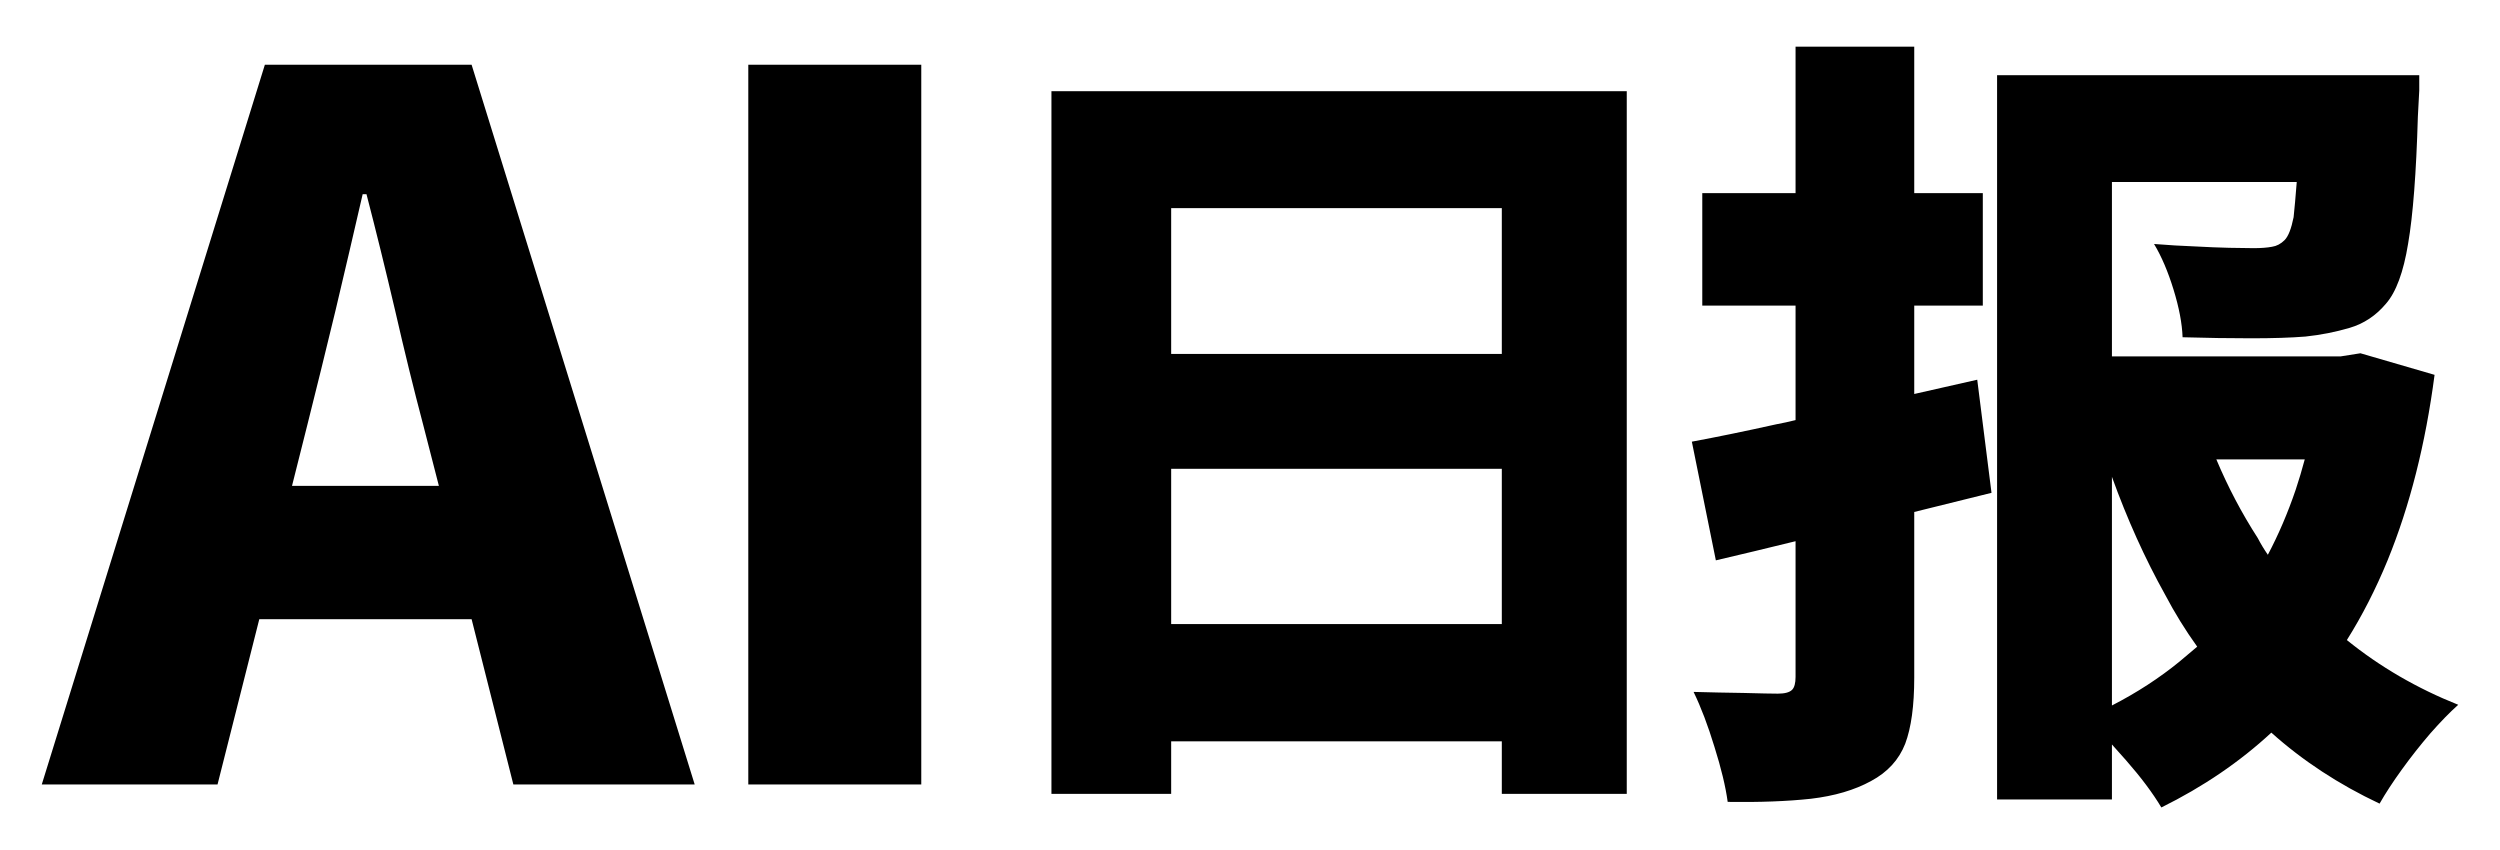
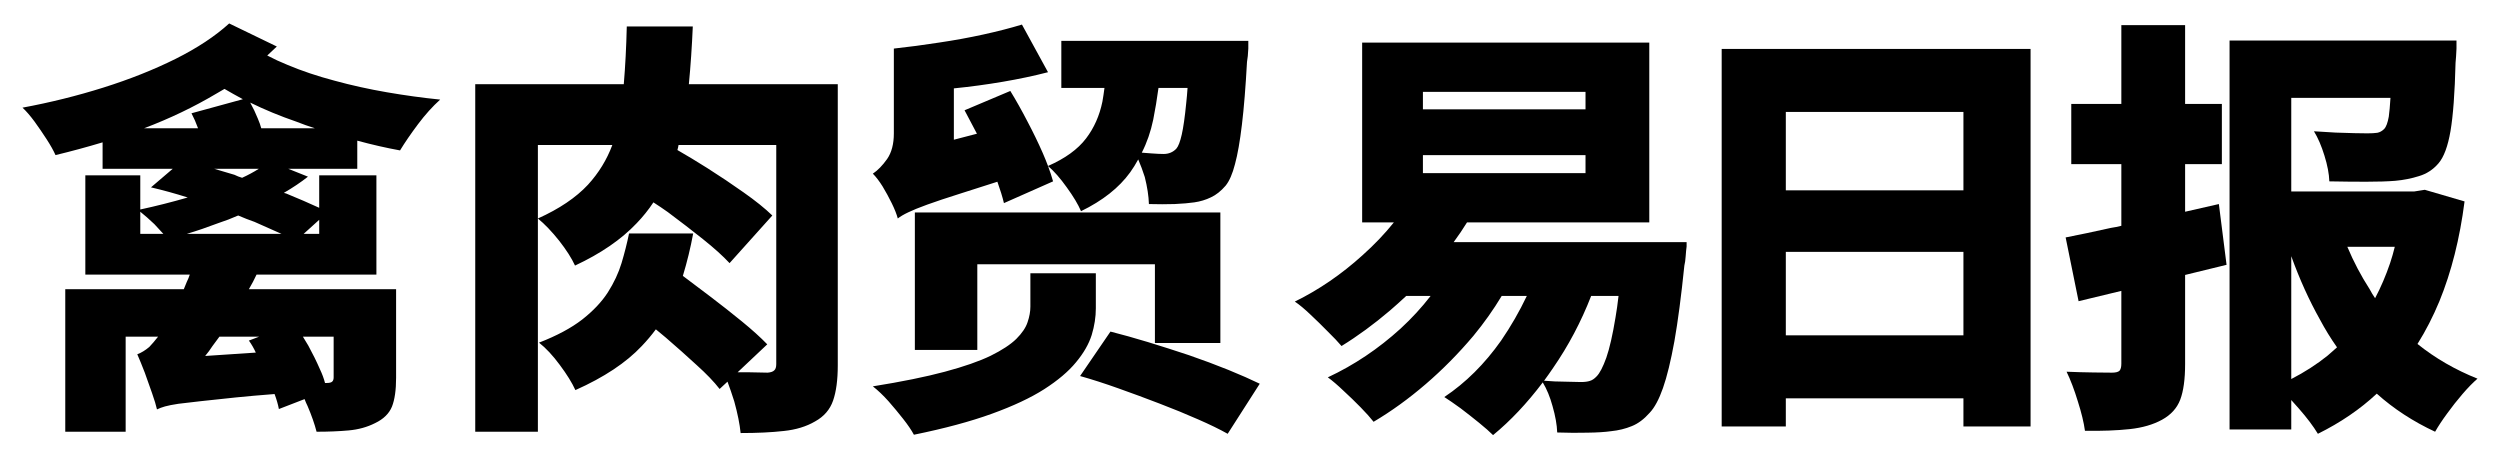
- <svg xmlns="http://www.w3.org/2000/svg" viewBox="0 -122.0 718.3 244.0">
-   <path id="accent" d="M62.5 103.4L12 103.4L76.1-103.4L135.5-103.4L199.6 103.4L147.5 103.4L135.5 55.9L74.5 55.9L62.5 103.4ZM83.9 17.6L126.1 17.6L121.6 0.1Q117.5-15.4 113.5-32.9Q109.4-50.4 105.3-66.2L105.3-66.2L104.2-66.2Q100.5-50.1 96.4-32.8Q92.2-15.4 88.3 0.1L88.3 0.1L83.9 17.6Z M264.7 103.4L215.0 103.4L215.0-103.4L264.7-103.4L264.7 103.4Z" />
-   <path id="ink" d="M302.1 106.1L302.1-95.8L467.4-95.8L467.4 106.1L431.5 106.1L431.5 91.0L336.5 91.0L336.5 106.1L302.1 106.1ZM336.5 57.3L431.5 57.3L431.5 12.7L336.5 12.7L336.5 57.3ZM336.5-20.3L431.5-20.3L431.5-62.2L336.5-62.2L336.5-20.3Z M573.8 107.7L573.8-100.4L695.1-100.4L695.1-96.0Q694.9-91.5 694.7-88.5L694.7-88.5Q694.0-64.2 691.9-52.0Q689.9-39.7 685.5-34.7Q681.2-29.6 675.1-27.8Q669.0-26.0 662.4-25.3L662.4-25.3Q656.2-24.8 646.8-24.8Q637.4-24.8 627.1-25.1L627.1-25.1Q626.9-31.0 624.5-38.8Q622.1-46.6 618.9-51.9L618.9-51.9Q625.1-51.4 630.6-51.2Q636.1-50.9 640.5-50.8Q645.0-50.7 647.5-50.7L647.5-50.7Q650.7-50.7 652.8-51.1Q654.8-51.4 656.4-53.0Q658.0-54.6 659.0-59.6L659.0-59.6Q659.4-63.3 659.9-69.7L659.9-69.7L606.8-69.7L606.8-19.6L672.5-19.6L678.2-20.5L699.5-14.3Q695.6 15.5 686.0 39.0L686.0 39.0Q680.9 51.4 674.3 61.9L674.3 61.9Q688.5 73.4 706.3 80.5L706.3 80.5Q702.7 83.7 698.3 88.7Q694.0 93.7 690.1 99.1Q686.2 104.5 683.7 108.9L683.7 108.9Q666.1 100.6 652.6 88.5L652.6 88.5Q639.0 101.1 621.0 110L621.0 110Q617.3 103.8 610.9 96.5L610.9 96.5Q608.8 94.2 606.8 91.9L606.8 91.9L606.8 107.7L573.8 107.7ZM493.0 39.0L486.1 4.9Q496.9 2.9 510.4-0.1L510.4-0.1Q513.1-0.6 515.9-1.3L515.9-1.3L515.9-34.2L489.1-34.2L489.1-66.5L515.9-66.5L515.9-108.6L550.0-108.6L550.0-66.5L569.7-66.5L569.7-34.2L550.0-34.2L550.0-8.8Q559.1-10.9 568.1-12.9L568.1-12.9L572.2 19.6Q561.2 22.3 550.0 25.1L550.0 25.1L550.0 72.7Q550.0 84.8 547.4 91.7Q544.7 98.6 537.6 102.4Q530.5 106.3 520.3 107.5Q510.2 108.6 496.4 108.4L496.4 108.4Q495.5 101.8 492.6 92.6Q489.8 83.4 486.6 76.8L486.6 76.8Q493.7 77.0 501.0 77.1Q508.3 77.3 510.8 77.3L510.8 77.3Q513.8 77.3 514.9 76.2Q515.9 75.2 515.9 72.5L515.9 72.5L515.9 33.5Q503.7 36.5 493.0 39.0L493.0 39.0ZM631.3 63.8L631.3 63.8Q626.2 56.7 622.1 48.9L622.1 48.9Q613.4 33.3 606.8 15.0L606.8 15.0L606.8 80.7Q617.5 75.2 626.2 68.1L626.2 68.1Q628.7 66.0 631.3 63.8ZM662.2 10.0L636.8 10.0Q641.8 21.9 648.7 32.6L648.7 32.6Q650.0 35.1 651.6 37.4L651.6 37.4Q656.2 28.7 659.6 18.7L659.6 18.7Q661.0 14.5 662.2 10.0L662.2 10.0Z" />
+ <svg xmlns="http://www.w3.org/2000/svg" viewBox="0 -122.0 1333.0 244.0">
+   <path id="accent" d="M45.5 24.4L45.5-28.5L74.8-28.5L74.8-10.3Q87.3-13.0 100.1-16.7L100.1-16.7Q100.1-16.7 100.1-16.7L100.1-16.7Q90.0-19.9 80.5-22.1L80.5-22.1L92.1-32.0L54.7-32.0L54.7-46.1Q42.4-42.4 29.6-39.3L29.6-39.3Q28.0-42.9 24.9-47.7Q21.8-52.5 18.4-57.2Q15.0-61.8 12-64.6L12-64.6Q34.1-68.7 55.1-75.3Q76.1-81.9 93.6-90.6Q111.0-99.3 122.2-109.5L122.2-109.5L147.6-97.2Q145.0-94.7 142.5-92.4L142.5-92.4Q147.6-89.7 153.3-87.4L153.3-87.4Q164.7-82.6 178.3-79.0Q191.8-75.3 206.3-72.8Q220.8-70.3 234.7-68.9L234.7-68.9Q228.6-63.4 222.9-55.8Q217.2-48.2 213.3-41.8L213.3-41.8Q202.3-43.8 190.5-47.0L190.5-47.0L190.5-32.0L153.7-32.0L164.2-27.8Q158.5-23.3 151.4-19.2L151.4-19.2Q151.9-18.9 152.4-18.9L152.4-18.9Q162.4-14.8 170.2-11.2L170.2-11.2L170.2-28.5L200.7-28.5L200.7 24.4L136.8 24.4Q135.0 28.3 132.7 32.2L132.7 32.2L211.2 32.2L211.2 79.4Q211.2 89.2 209.0 94.8Q206.7 100.4 200.0 103.6L200.0 103.6Q193.7 106.8 185.9 107.5Q178.1 108.2 168.8 108.2L168.8 108.2Q167.2 102.0 164.0 94.5L164.0 94.5Q163.1 92.7 162.4 90.8L162.4 90.8L148.7 96.1Q148.0 92.4 146.4 88.1L146.4 88.1Q134.8 89.0 125.9 89.9L125.9 89.9Q114.5 91.1 107.1 91.9Q99.6 92.7 95.1 93.3Q90.5 94.0 88.0 94.7Q85.5 95.4 83.7 96.3L83.7 96.3Q83.0 93.1 81.1 87.7Q79.3 82.4 77.2 76.7Q75.0 71.0 73.2 66.9L73.2 66.9Q76.4 65.7 79.6 63.0L79.6 63.0Q81.8 60.7 84.3 57.5L84.3 57.5L67 57.5L67 108.2L34.8 108.2L34.8 32.2L98.0 32.2Q98.7 30.4 99.6 28.3L99.6 28.3Q100.5 26.5 101.2 24.4L101.2 24.4L45.5 24.4ZM102.1-61.6L102.1-61.6L129.5-69.1Q124.3-71.9 119.7-74.6L119.7-74.6Q117.4-73.3 115.4-72.1L115.4-72.1Q97.4-61.4 76.8-53.6L76.8-53.6L105.6-53.6Q104.0-58.0 102.1-61.6ZM177.9 57.5L161.5 57.5Q162.9 59.8 164.4 62.3L164.4 62.3Q167.9 68.7 170.6 74.9L170.6 74.9Q172.4 78.7 173.3 82.2L173.3 82.2Q174.0 82.2 174.3 82.2L174.3 82.2Q176.3 82.2 177.1 81.5Q177.9 80.8 177.9 79.2L177.9 79.2L177.9 57.5ZM99.6 2.7L99.6 2.7L150.1 2.7Q143.5-0.2 135.7-3.7L135.7-3.7Q131.4-5.2 127.0-7.1L127.0-7.1Q121.8-4.8 116.3-3.0L116.3-3.0Q107.9 0.2 99.6 2.7ZM132.7 59.6L132.7 59.6L138.2 57.5L117.0 57.5Q115.2 60.0 113.3 62.5L113.3 62.5Q111.5 65.3 109.4 67.8L109.4 67.8L136.4 66.0Q134.8 62.5 132.7 59.6ZM139.3-53.6L139.3-53.6L167.9-53.6Q162.9-55.2 158.1-57.1L158.1-57.1Q145.0-61.6 133.4-67.3L133.4-67.3Q135.7-63.2 137.5-58.7L137.5-58.7Q138.7-55.9 139.3-53.6ZM74.8-9.1L74.8-9.1L74.8 2.7L87.1 2.7Q85.0 0.5 82.3-2.5L82.3-2.5Q78.2-6.4 74.8-9.1ZM129.1-27.2L129.1-27.2Q133.9-29.4 138.0-32.0L138.0-32.0L114.2-32.0Q119.5-30.4 125.0-28.8L125.0-28.8Q127.0-27.8 129.1-27.2ZM170.2-4.8L161.9 2.7L170.2 2.7L170.2-4.8Z M334.2-107.9L334.2-107.9L369.4-107.9Q368.7-91.7 367.3-77.1L367.3-77.1L446.7-77.1L446.7 72.8Q446.7 84.4 444.2 91.6Q441.7 98.8 434.6 102.7L434.6 102.7Q427.6 106.8 417.9 107.8Q408.2 108.9 394.9 108.9L394.9 108.9Q394.2 101.8 391.5 92.0L391.5 92.0Q389.7 86.3 387.9 81.5L387.9 81.5L383.7 85.4Q379.2 79.6 371.4 72.6Q363.7 65.5 355.0 58.0L355.0 58.0Q352.3 55.7 349.7 53.6L349.7 53.6Q346.3 58.2 342.2 62.5L342.2 62.5Q329.7 75.8 306.8 86.0L306.8 86.0Q304.1 80.1 298.5 72.6Q292.9 65.0 287.4 60.7L287.4 60.7Q301.6 55.2 310.4 48.4Q319.2 41.5 324.1 33.9Q329.0 26.2 331.4 18.3Q333.8 10.3 335.4 2.5L335.4 2.5L369.6 2.5Q367.5 13.9 364.1 25.1L364.1 25.1Q370.7 30.1 378.7 36.1L378.7 36.1Q387.4 42.7 395.6 49.4Q403.8 56.1 409.1 61.6L409.1 61.6L393.3 76.5Q396.3 76.5 399.5 76.5L399.5 76.5Q406.8 76.7 409.3 76.7L409.3 76.7Q411.8 76.5 412.8 75.5Q413.9 74.6 413.9 72.1L413.9 72.1L413.9-44.7L361.8-44.7Q361.6-43.4 361.2-42.0L361.2-42.0Q368.7-37.7 377.1-32.4L377.1-32.4Q387.2-26.0 396.5-19.4Q405.9-12.8 411.8-7.1L411.8-7.1L389.0 18.3Q383.7 12.6 374.8 5.5Q365.9-1.6 356.1-8.9L356.1-8.9Q352.3-11.6 348.4-14.1L348.4-14.1Q344.5-8.2 339.5-3.0L339.5-3.0Q327.2 10.0 306.6 19.6L306.6 19.6Q303.9 13.7 298.1 6.3Q292.2-1.1 286.8-5.5L286.8-5.5Q303.9-13.2 313.5-23.5L313.5-23.5Q322.1-32.9 326.5-44.7L326.5-44.7L286.8-44.7L286.8 108.2L253.4 108.2L253.4-77.1L332.6-77.1Q333.8-91.3 334.2-107.9Z M544.9-108.9L544.9-108.9L558.8-83.5Q547.6-80.6 534.7-78.4Q521.8-76.2 508.8-74.9L508.8-74.9Q508.6-74.9 508.6-74.9L508.6-74.9L508.6-47.5L520.9-50.7Q517.5-57.3 514.3-63.2L514.3-63.2L538.7-73.5Q543.3-66.0 547.8-57.3Q552.4-48.6 556.0-40.4L556.0-40.4Q557.6-36.7 558.8-33.5L558.8-33.5Q572.5-39.5 579.1-48.2L579.1-48.2Q585.5-56.6 587.8-67.8L587.8-67.8Q588.4-71.2 588.9-75.1L588.9-75.1L565.9-75.1L565.9-100.2L665.6-100.2L665.6-96.1Q665.4-91.7 664.9-89.0L664.9-89.0Q663.8-68.9 662.2-55.6Q660.6-42.2 658.5-34.5Q656.5-26.7 653.5-23.0L653.5-23.0Q649.8-18.7 645.7-16.8Q641.6-14.8 636.8-14.1L636.8-14.1Q632.7-13.5 626.3-13.2Q619.9-13.0 612.6-13.2L612.6-13.2Q612.4-19.6 610.4-27.6L610.4-27.6Q608.8-32.6 606.9-37.0L606.9-37.0Q604.9-33.3 602.6-30.1L602.6-30.1Q593.7-17.8 576.4-9.4L576.4-9.4Q574.1-14.8 568.8-22.1L568.8-22.1Q563.6-29.4 558.8-33.5L558.8-33.5Q560.4-29.2 561.5-25.3L561.5-25.3L535.3-13.7Q534.1-18.7 531.8-25.1L531.8-25.1Q520.4-21.5 512.4-18.9L512.4-18.9Q501.0-15.3 494.4-12.9Q487.8-10.5 484.3-8.8Q480.7-7.1 478.7-5.5L478.7-5.5Q477.8-8.9 475.5-13.6Q473.2-18.3 470.6-22.6Q467.9-26.9 465.4-29.4L465.4-29.4Q469.3-32.0 473.0-37.2Q476.6-42.4 476.6-50.9L476.6-50.9L476.6-96.1Q488.5-97.4 500.7-99.3Q512.9-101.1 524.3-103.6Q535.7-106.1 544.9-108.9ZM487.8 64.6L487.8-8.7L650.7-8.7L650.7 60.9L615.8 60.9L615.8 18.9L521.1 18.9L521.1 64.6L487.8 64.6ZM549.4 41.5L549.4 23.7L584.3 23.7L584.3 42.4Q584.3 49.3 582.1 56.6Q579.8 63.9 573.7 71.2Q567.7 78.5 556.8 85.5Q546.0 92.4 528.9 98.6Q511.8 104.8 487.3 109.8L487.3 109.8Q485.3 106.1 481.6 101.4Q478.0 96.8 473.8 92.0Q469.5 87.2 465.4 84.0L465.4 84.0Q488.5 80.3 503.8 76.2Q519.1 72.1 528.2 67.7Q537.3 63.2 541.9 58.7Q546.5 54.1 547.9 49.8Q549.4 45.4 549.4 41.5L549.4 41.5ZM575.9 78.5L575.9 78.5L592.1 54.8Q601.2 57.1 612.1 60.4Q622.9 63.7 634.0 67.4Q645.0 71.2 654.9 75.2Q664.7 79.2 671.7 82.6L671.7 82.6L654.6 109.3Q648.2 105.7 638.8 101.6Q629.3 97.4 618.3 93.2Q607.4 89.0 596.4 85.1Q585.5 81.2 575.9 78.5ZM633.2-75.1L617.7-75.1Q616.5-66.2 614.9-58.2L614.9-58.2Q612.9-48.6 608.8-40.6L608.8-40.6Q611.5-40.4 614.0-40.2L614.0-40.2Q618.1-39.9 620.4-39.9L620.4-39.9Q624.5-39.9 627.2-42.7L627.2-42.7Q628.8-44.5 630.1-50.2Q631.4-55.9 632.5-67.1L632.5-67.1Q632.9-70.7 633.2-75.1L633.2-75.1Z M726.3-3.4L726.3-99.3L879.4-99.3L879.4-3.4L782.2-3.4Q779.0 1.8 775.1 7.1L775.1 7.1L899.3 7.1L899.3 9.4Q899.0 11.6 898.8 14.6Q898.6 17.6 898.1 19.6L898.1 19.6Q895.6 44.0 892.8 59.9Q889.9 75.8 886.7 84.9Q883.5 94.0 879.6 98.1L879.6 98.1Q875.1 103.2 870.1 105.2Q865.0 107.3 859.1 107.9L859.1 107.9Q854.1 108.6 846.5 108.7Q839.0 108.9 830.3 108.6L830.3 108.6Q830.1 102.5 827.8 94.5L827.8 94.5Q825.8 87.2 822.6 81.9L822.6 81.9Q810.0 98.6 796.1 110.0L796.1 110.0Q793.4 107.3 788.6 103.4Q783.8 99.5 778.8 95.7Q773.7 92.0 770.1 89.7L770.1 89.7Q787.2 78.3 800.4 59.6L800.4 59.6Q808.2 48.2 814.1 35.8L814.1 35.8L800.7 35.8Q794.1 46.8 785.6 57.1L785.6 57.1Q773.7 71.2 760.2 82.8Q746.6 94.5 732.4 102.9L732.4 102.9Q729.9 99.7 725.5 95.2Q721.0 90.6 716.3 86.3Q711.7 81.9 708.0 79.2L708.0 79.2Q729.0 69.4 746.8 53.2L746.8 53.2Q755.7 45.0 762.8 35.8L762.8 35.8L749.8 35.8Q745.4 39.9 741.1 43.6L741.1 43.6Q728.3 54.5 715.3 62.5L715.3 62.5Q712.6 59.3 708.0 54.8Q703.5 50.2 698.8 45.8Q694.1 41.3 690.4 38.8L690.4 38.8Q709.6 29.4 726.5 14.1L726.5 14.1Q735.9 5.7 743.2-3.4L743.2-3.4L726.3-3.4ZM863.0 35.8L848.4 35.8Q840.4 56.4 828.1 74.2L828.1 74.2Q825.8 77.6 823.3 81.0L823.3 81.0Q829.2 81.5 834.2 81.5L834.2 81.5Q839.9 81.7 842.9 81.7Q845.9 81.7 847.7 81.1Q849.5 80.6 851.3 78.7L851.3 78.7Q853.8 76.2 856.5 68.7Q859.1 61.2 861.4 47.2L861.4 47.2Q862.3 42.0 863.0 35.8L863.0 35.8ZM845.4-39.3L758.7-39.3L758.7-29.7L845.4-29.7L845.4-39.3ZM845.4-73.0L758.7-73.0L758.7-63.7L845.4-63.7L845.4-73.0Z" />
+   <path id="ink" d="M918.0 105.4L918.0-95.9L1082.7-95.9L1082.7 105.4L1046.9 105.4L1046.9 90.4L952.2 90.4L952.2 105.4L918.0 105.4ZM952.2 56.8L1046.9 56.8L1046.9 12.3L952.2 12.3L952.2 56.8ZM952.2-20.5L1046.9-20.5L1046.9-62.3L952.2-62.3L952.2-20.5Z M1188.8 107.0L1188.8-100.4L1309.8-100.4L1309.8-96.1Q1309.6-91.5 1309.3-88.5L1309.3-88.5Q1308.7-64.4 1306.6-52.1Q1304.5-39.9 1300.2-34.9Q1295.9-29.9 1289.8-28.1Q1283.8-26.2 1277.2-25.6L1277.2-25.6Q1271.0-25.1 1261.6-25.1Q1252.3-25.1 1242.0-25.3L1242.0-25.3Q1241.8-31.3 1239.4-39.0Q1237.0-46.8 1233.8-52.0L1233.8-52.0Q1240.0-51.6 1245.4-51.3Q1250.9-51.1 1255.4-51.0Q1259.8-50.9 1262.3-50.9L1262.3-50.9Q1265.5-50.9 1267.6-51.2Q1269.6-51.6 1271.2-53.2Q1272.8-54.8 1273.7-59.8L1273.7-59.8Q1274.2-63.4 1274.6-69.8L1274.6-69.8L1221.7-69.8L1221.7-19.9L1287.2-19.9L1292.9-20.8L1314.1-14.6Q1310.3 15.1 1300.7 38.6L1300.7 38.6Q1295.6 50.9 1289.0 61.4L1289.0 61.4Q1303.2 72.8 1321.0 79.9L1321.0 79.9Q1317.3 83.1 1313.0 88.1Q1308.7 93.1 1304.8 98.5Q1300.9 103.8 1298.4 108.2L1298.4 108.2Q1280.8 100.0 1267.3 87.9L1267.3 87.9Q1253.9 100.4 1235.9 109.3L1235.9 109.3Q1232.2 103.2 1225.8 95.9L1225.8 95.9Q1223.8 93.6 1221.7 91.3L1221.7 91.3L1221.7 107.0L1188.8 107.0ZM1108.3 38.6L1101.4 4.6Q1112.2 2.5 1125.6-0.5L1125.6-0.5Q1128.4-0.9 1131.1-1.6L1131.1-1.6L1131.1-34.5L1104.4-34.5L1104.4-66.6L1131.1-66.6L1131.1-108.6L1165.1-108.6L1165.1-66.6L1184.7-66.6L1184.7-34.5L1165.1-34.5L1165.1-9.1Q1174.2-11.2 1183.1-13.2L1183.1-13.2L1187.2 19.2Q1176.3 21.9 1165.1 24.6L1165.1 24.6L1165.1 72.1Q1165.1 84.2 1162.5 91.1Q1159.9 97.9 1152.8 101.8Q1145.7 105.7 1135.6 106.8Q1125.4 107.9 1111.7 107.7L1111.7 107.7Q1110.8 101.1 1107.9 92.0Q1105.1 82.8 1101.9 76.2L1101.9 76.2Q1109.0 76.5 1116.3 76.6Q1123.6 76.7 1126.1 76.7L1126.1 76.7Q1129.0 76.7 1130.1 75.7Q1131.1 74.6 1131.1 71.9L1131.1 71.9L1131.1 33.1Q1119.0 36.1 1108.3 38.6L1108.3 38.6ZM1246.1 63.2L1246.1 63.2Q1241.1 56.1 1237.0 48.4L1237.0 48.4Q1228.3 32.9 1221.7 14.6L1221.7 14.6L1221.7 80.1Q1232.4 74.6 1241.1 67.6L1241.1 67.6Q1243.6 65.5 1246.1 63.2ZM1276.9 9.6L1251.6 9.6Q1256.6 21.5 1263.5 32.2L1263.5 32.2Q1264.8 34.7 1266.4 37.0L1266.4 37.0Q1271.0 28.3 1274.4 18.3L1274.4 18.3Q1275.8 14.1 1276.9 9.6L1276.9 9.6Z" />
</svg>
